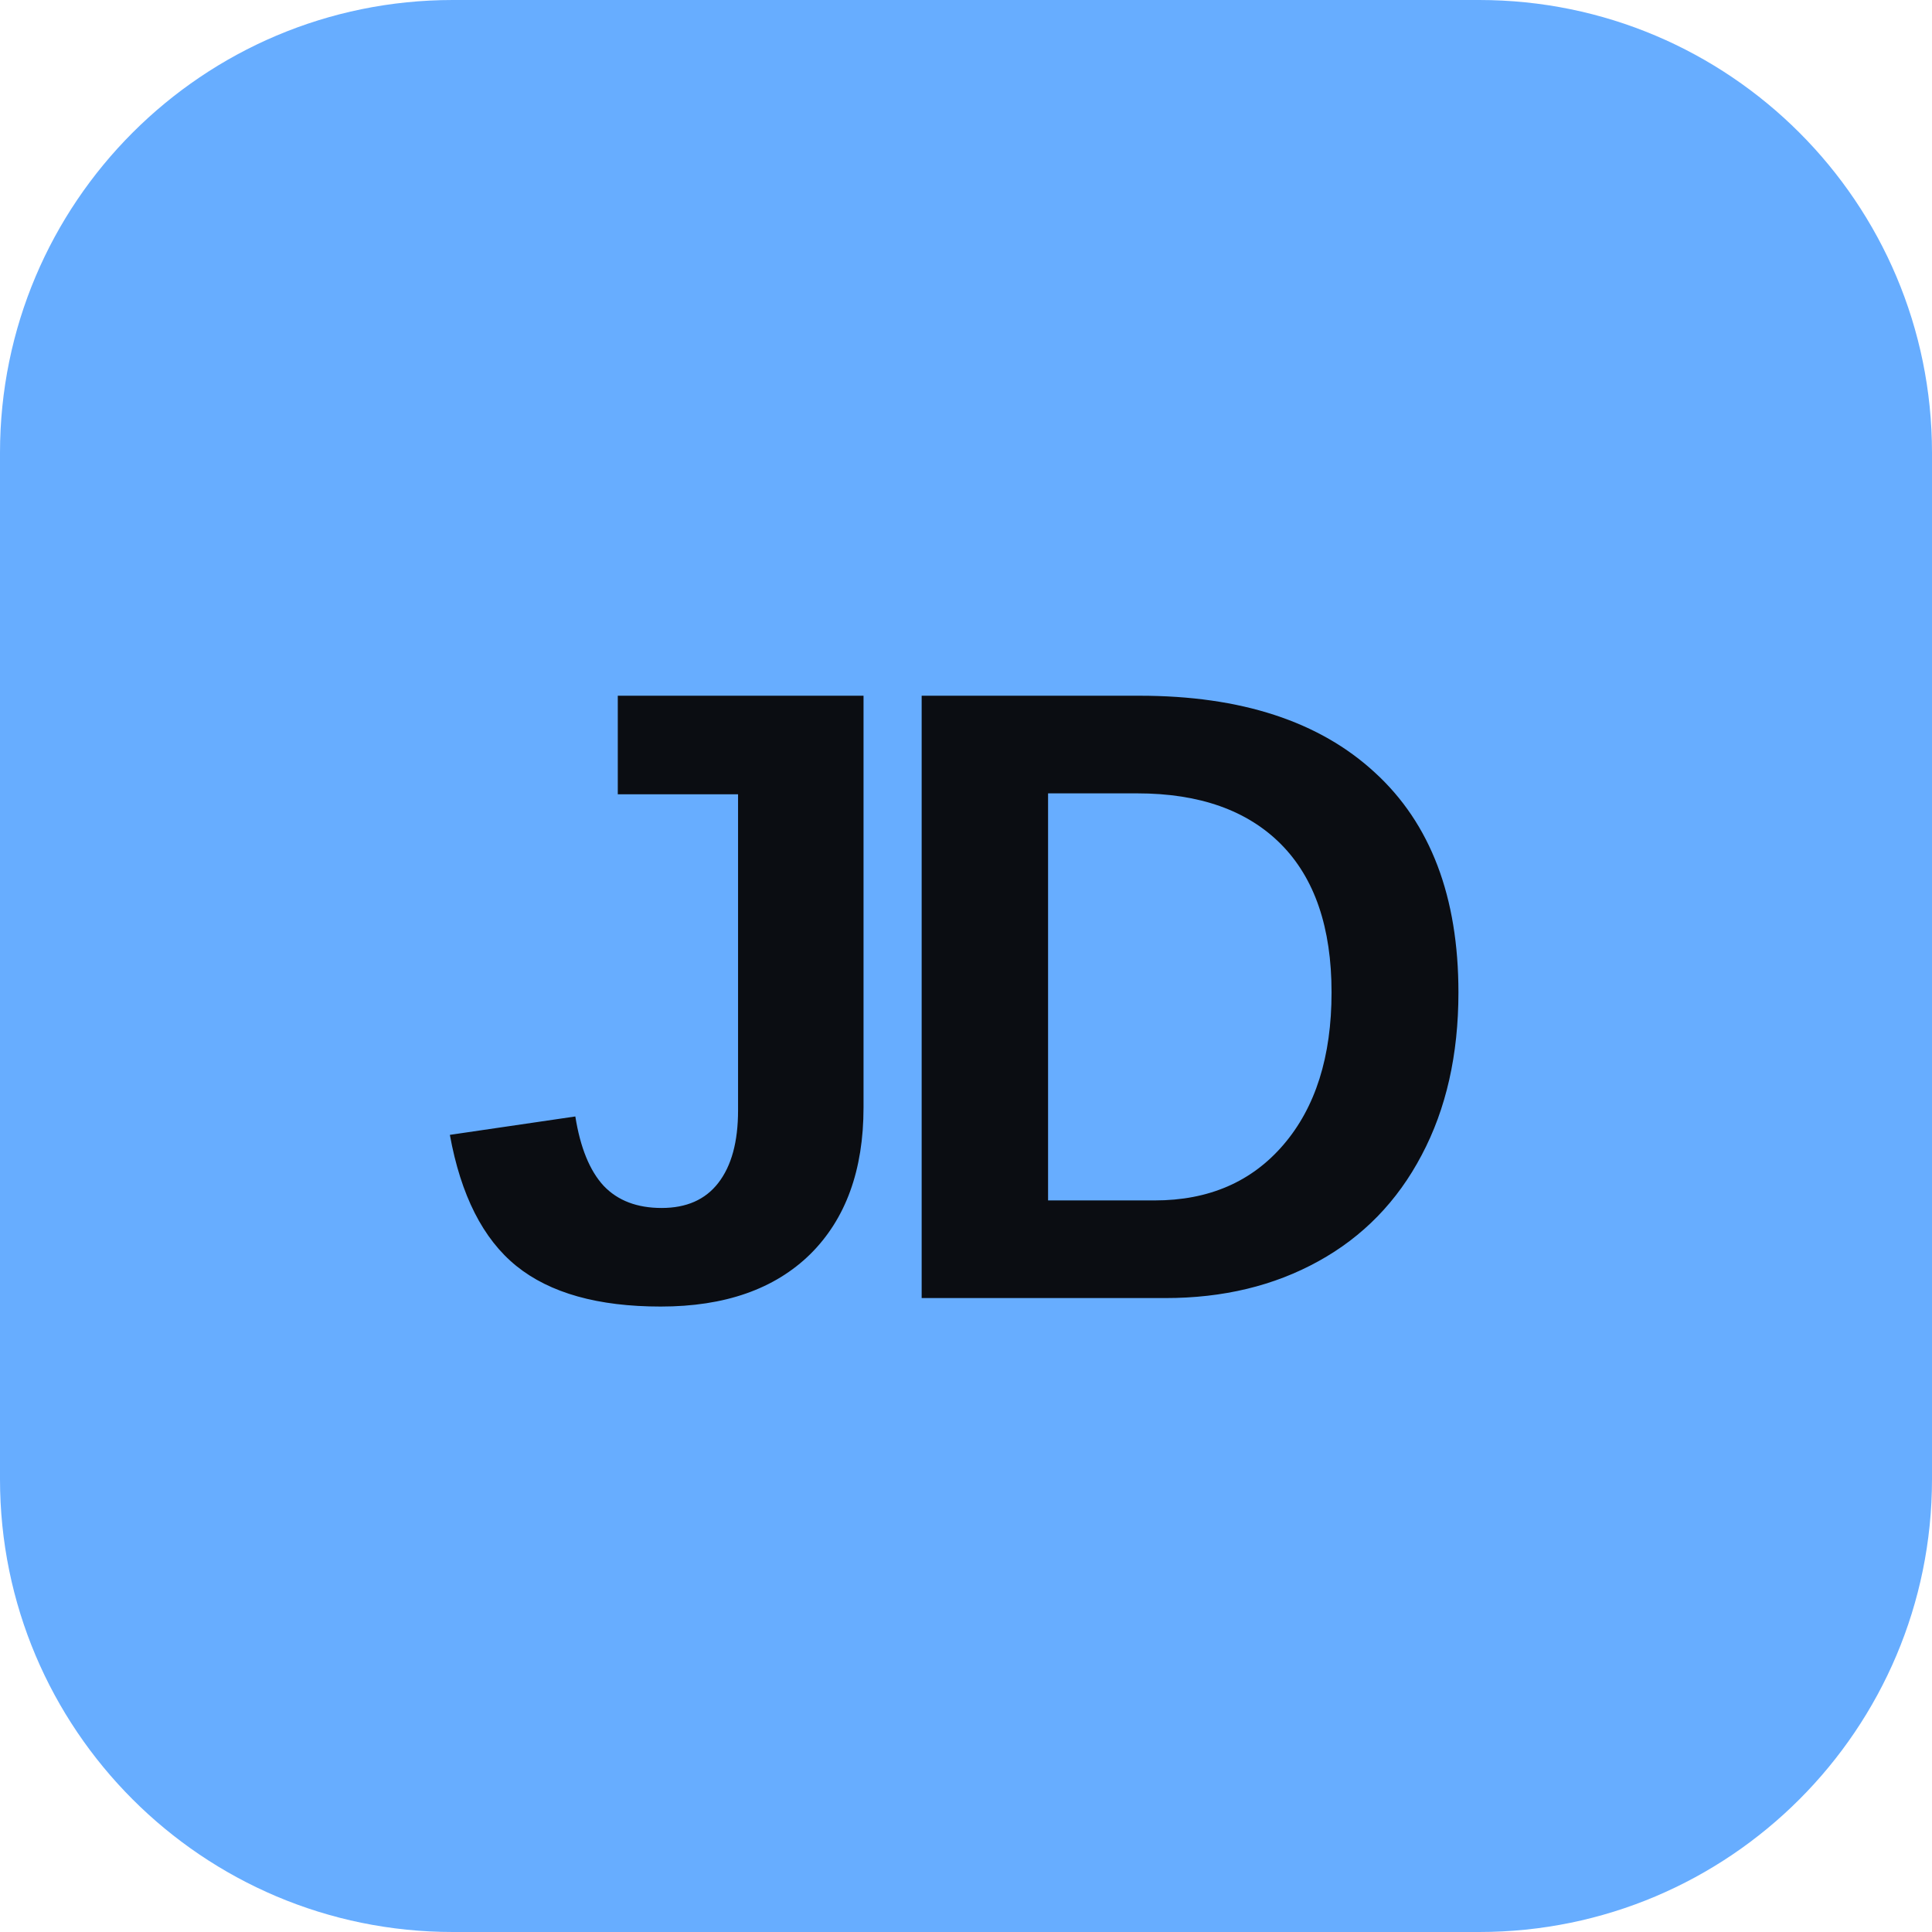
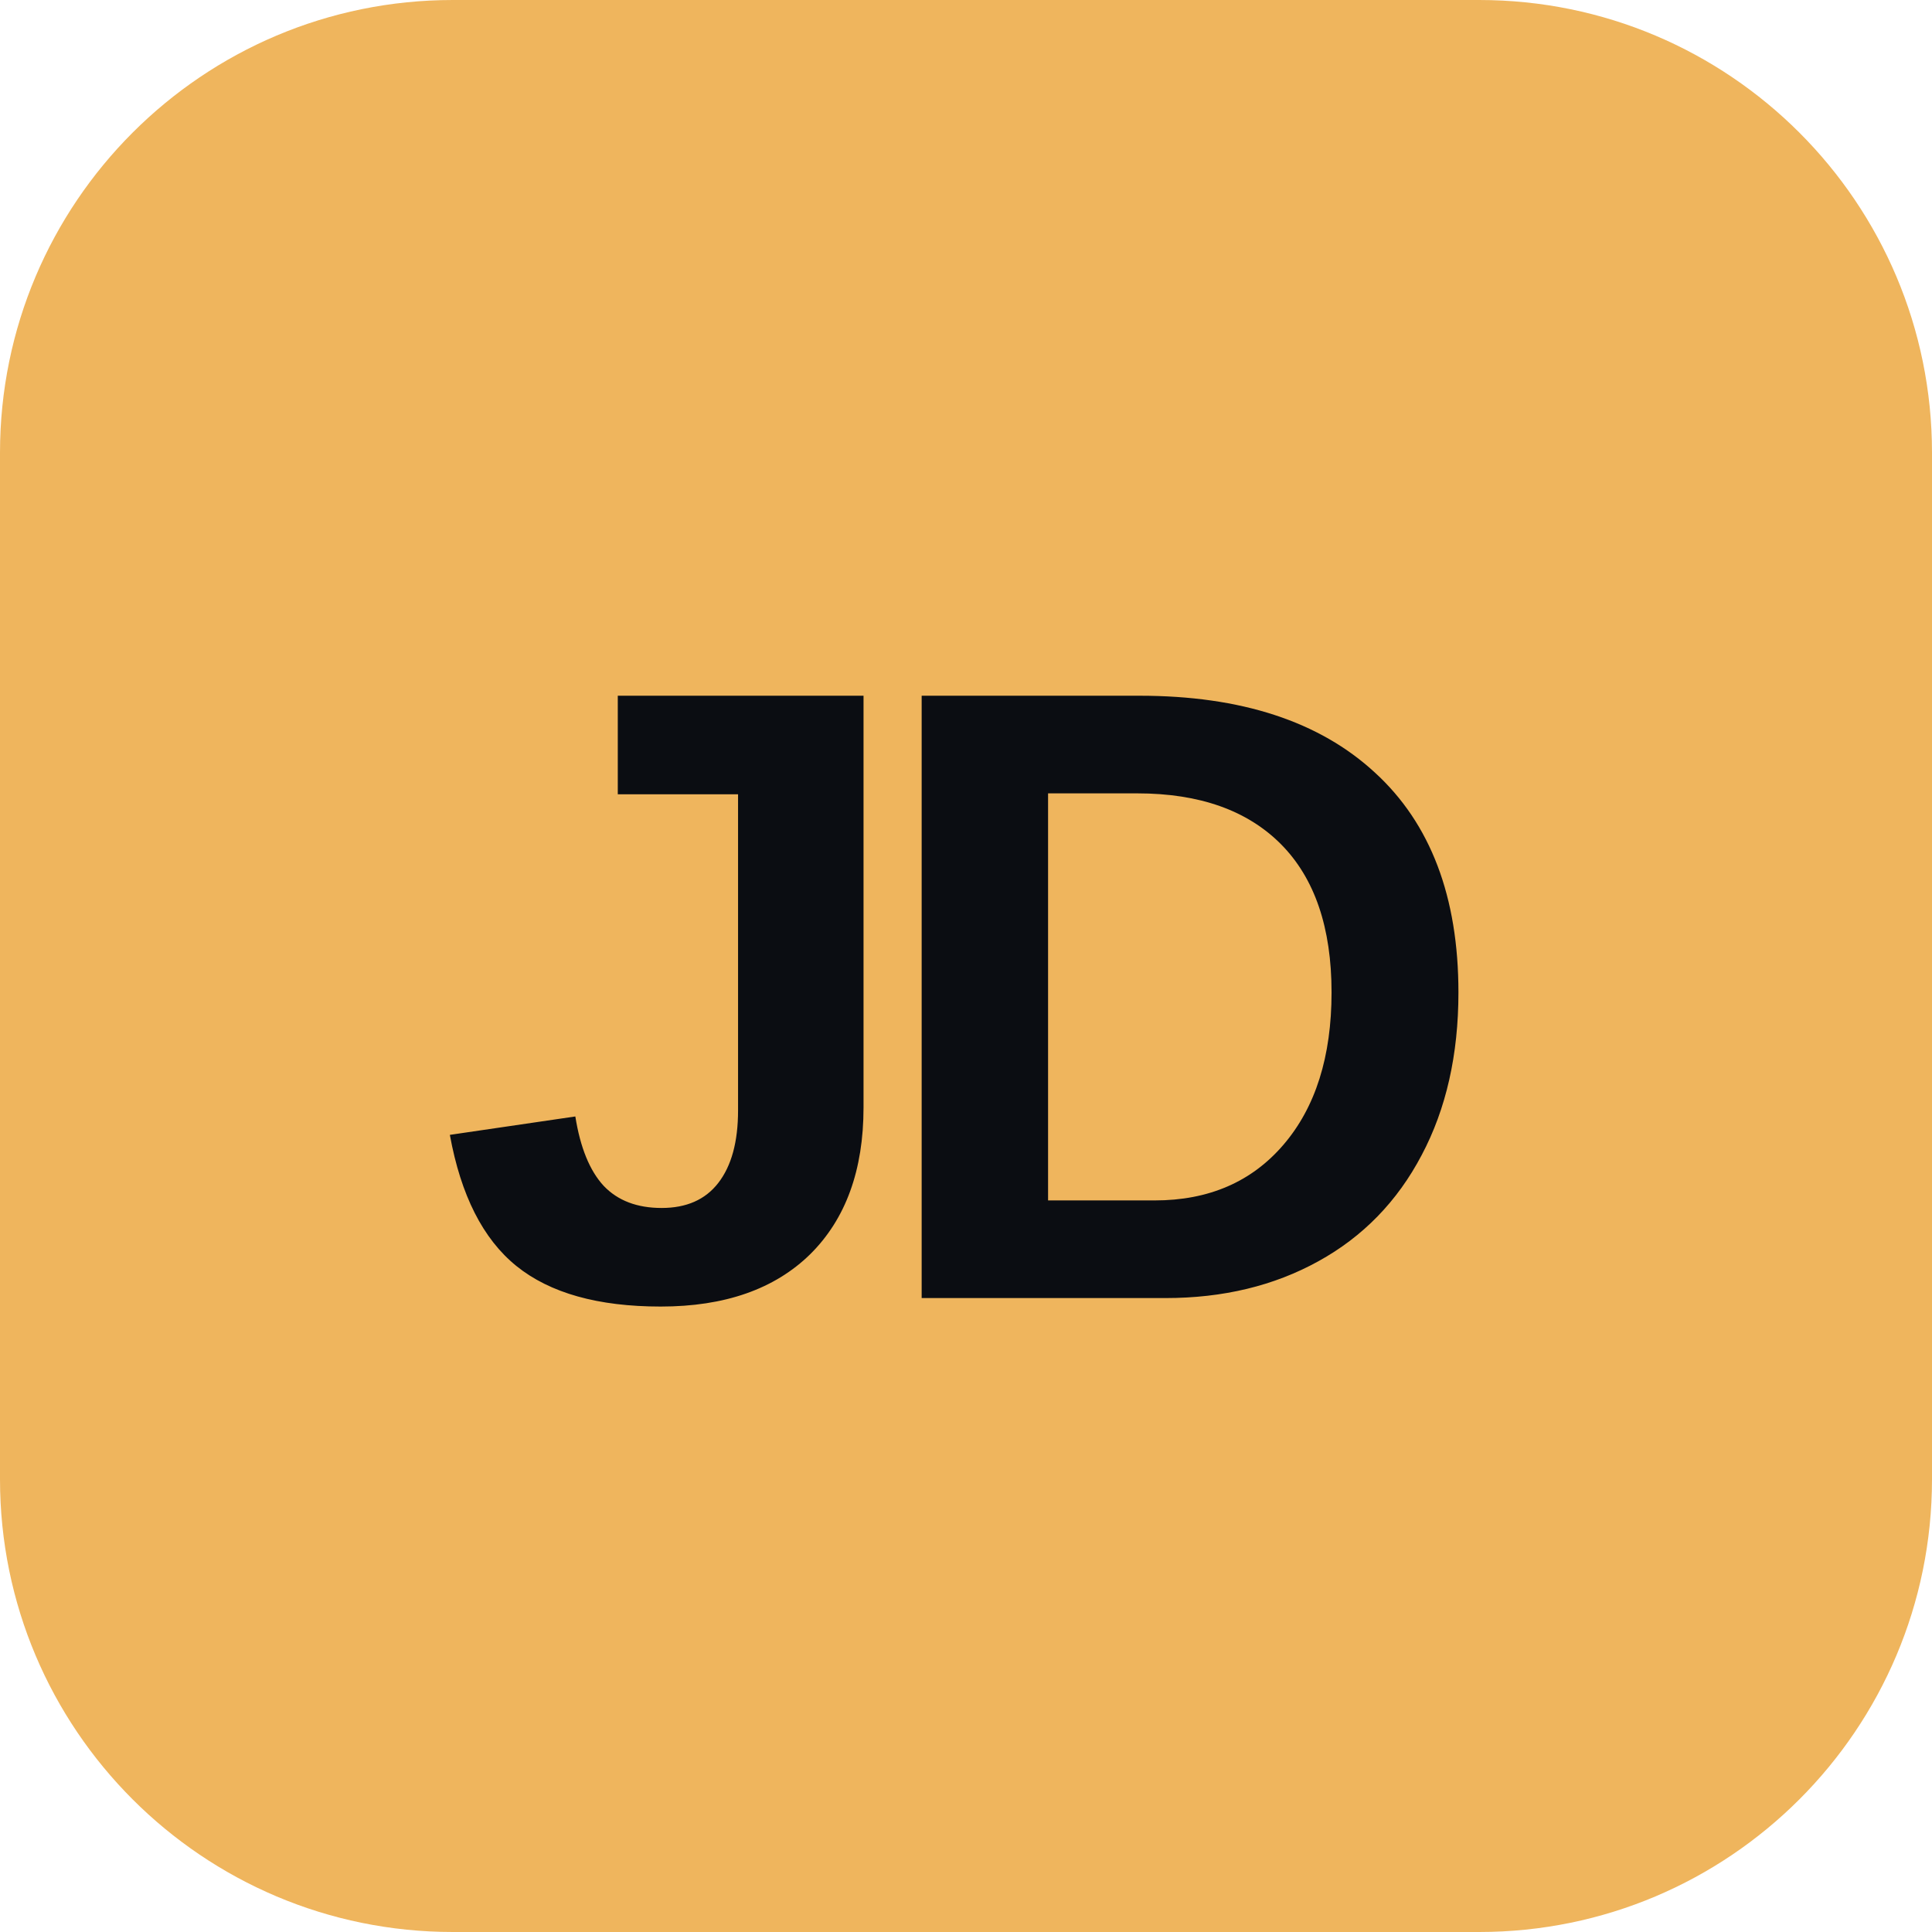
<svg xmlns="http://www.w3.org/2000/svg" viewBox="0 0 64 64">
-   <rect width="64" height="64" rx="15" fill="#67adff" />
+   <rect width="64" height="64" rx="15" fill="#efb55d" />
  <text x="32" y="43" text-anchor="middle" fill="#0b0d12" font-family="Arial, sans-serif" font-size="29" font-weight="800" letter-spacing="-2">JD</text>
</svg>
